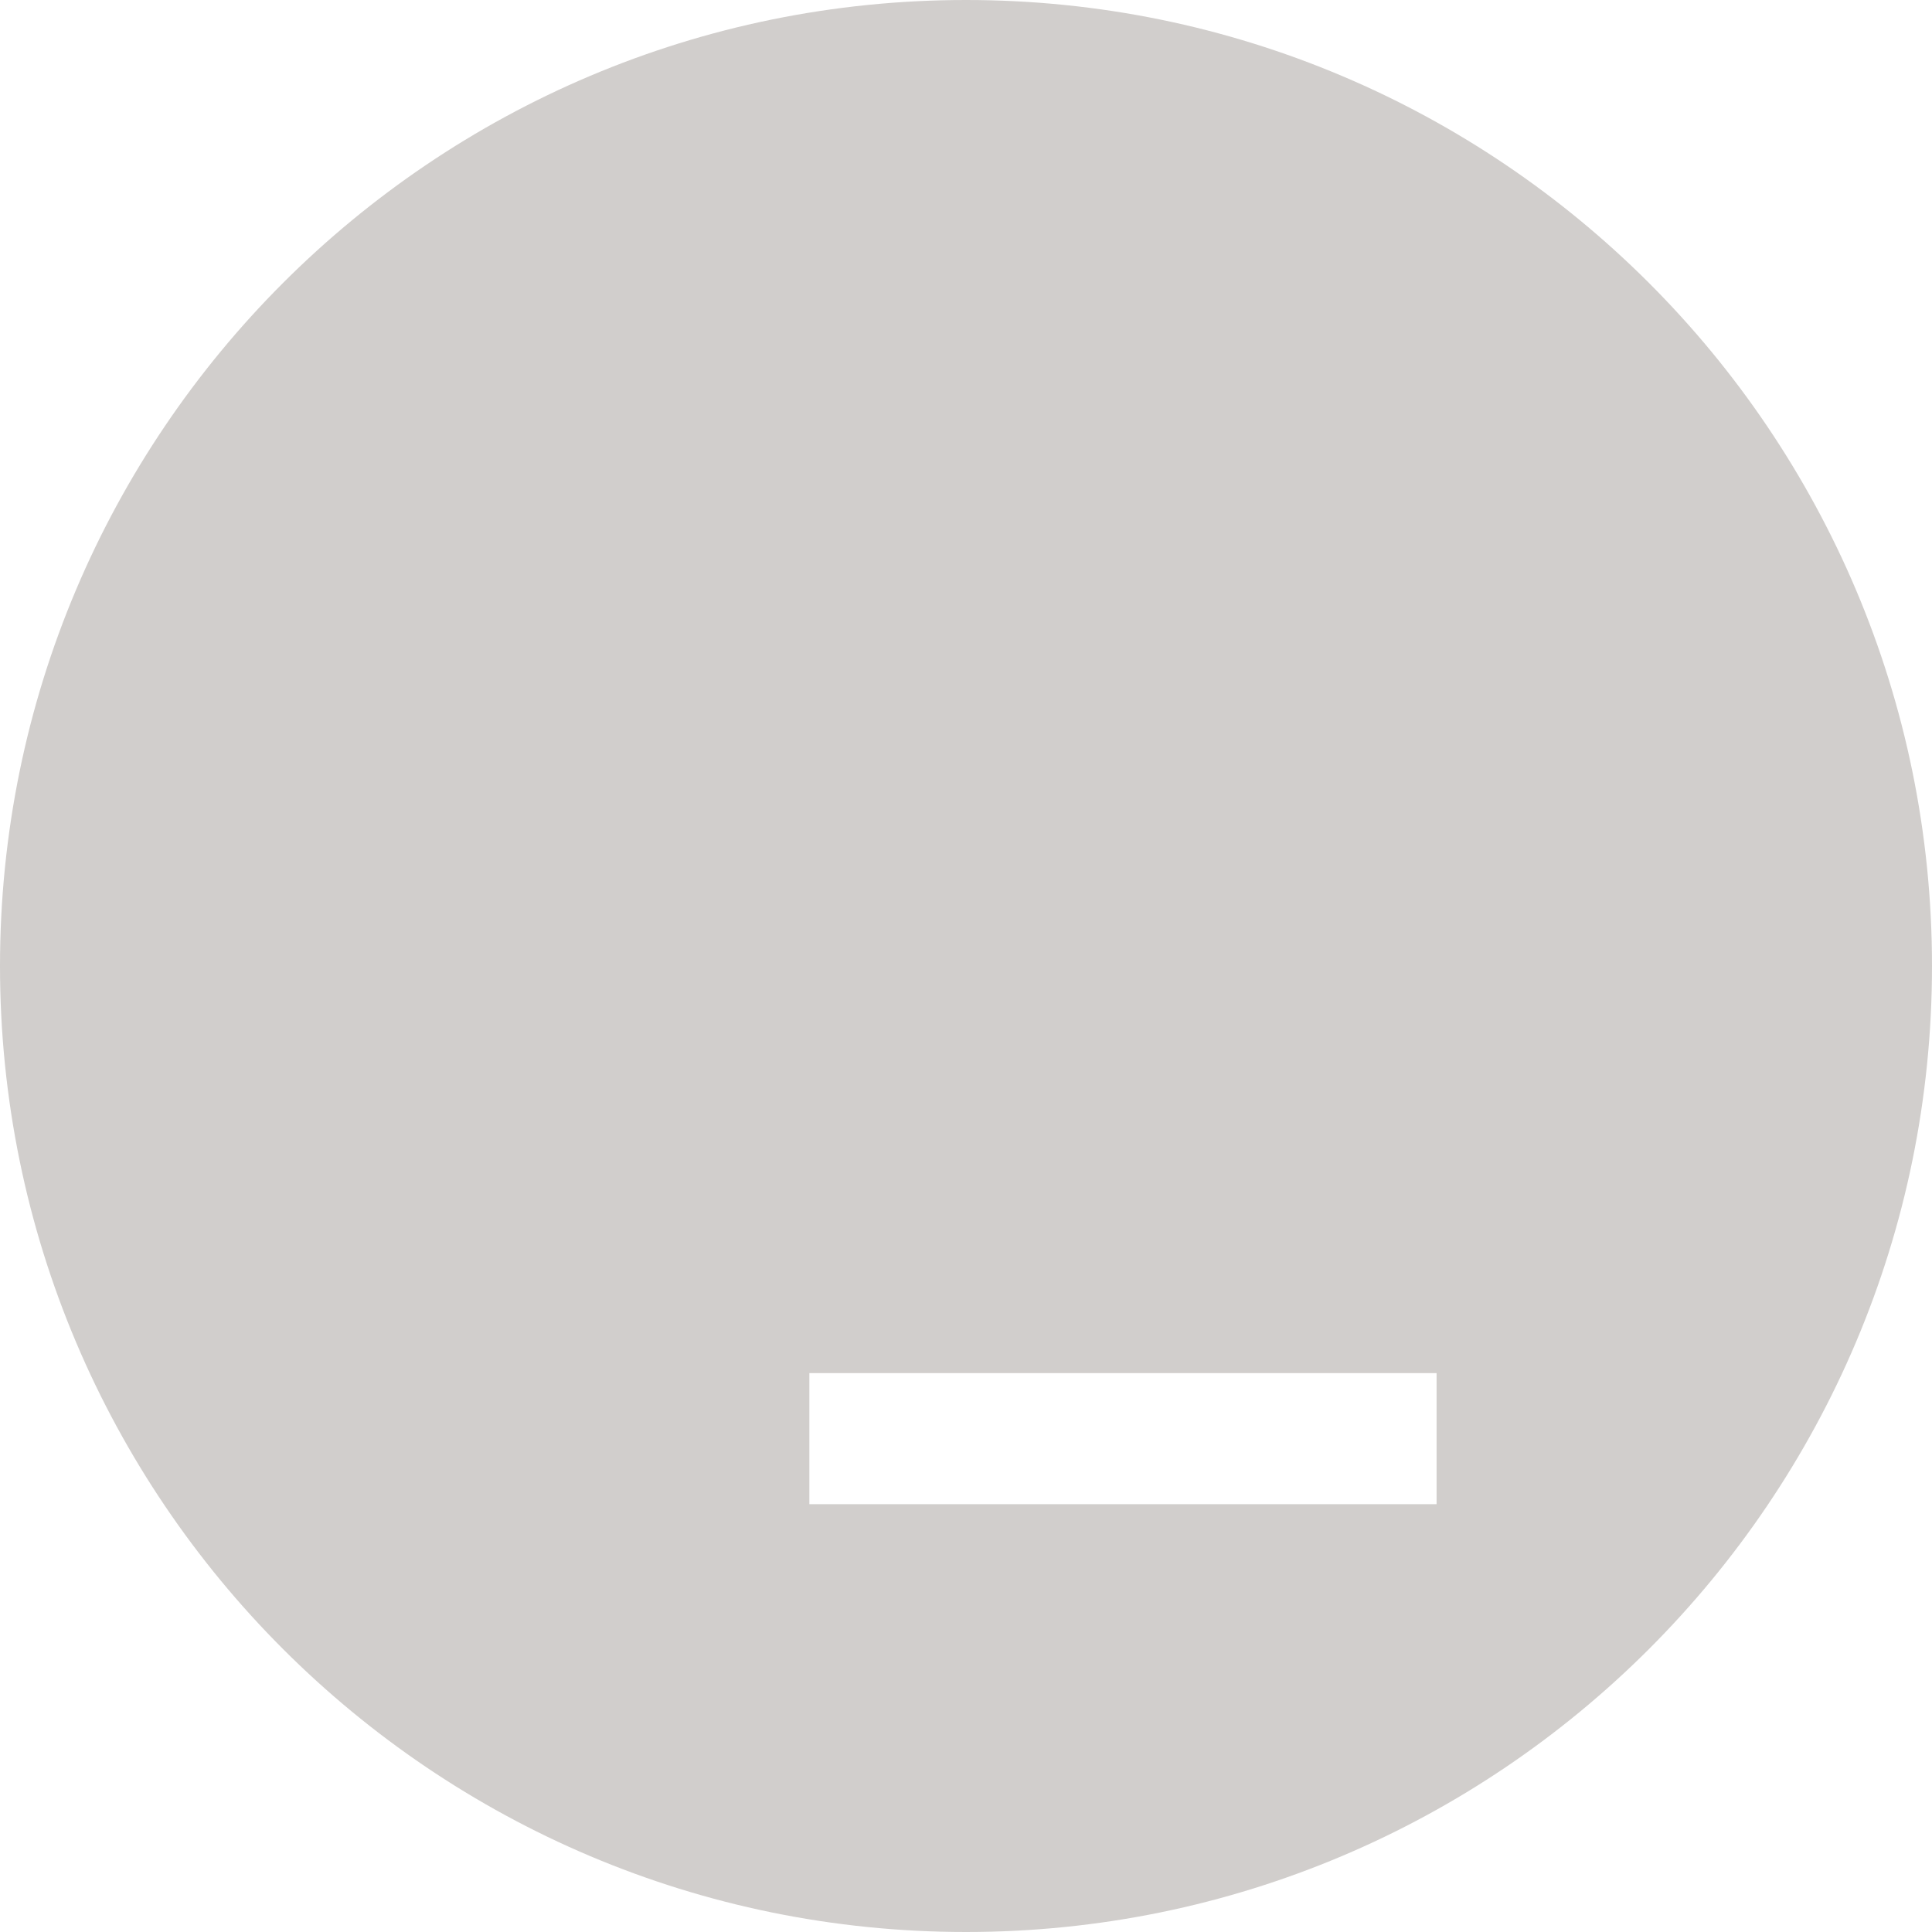
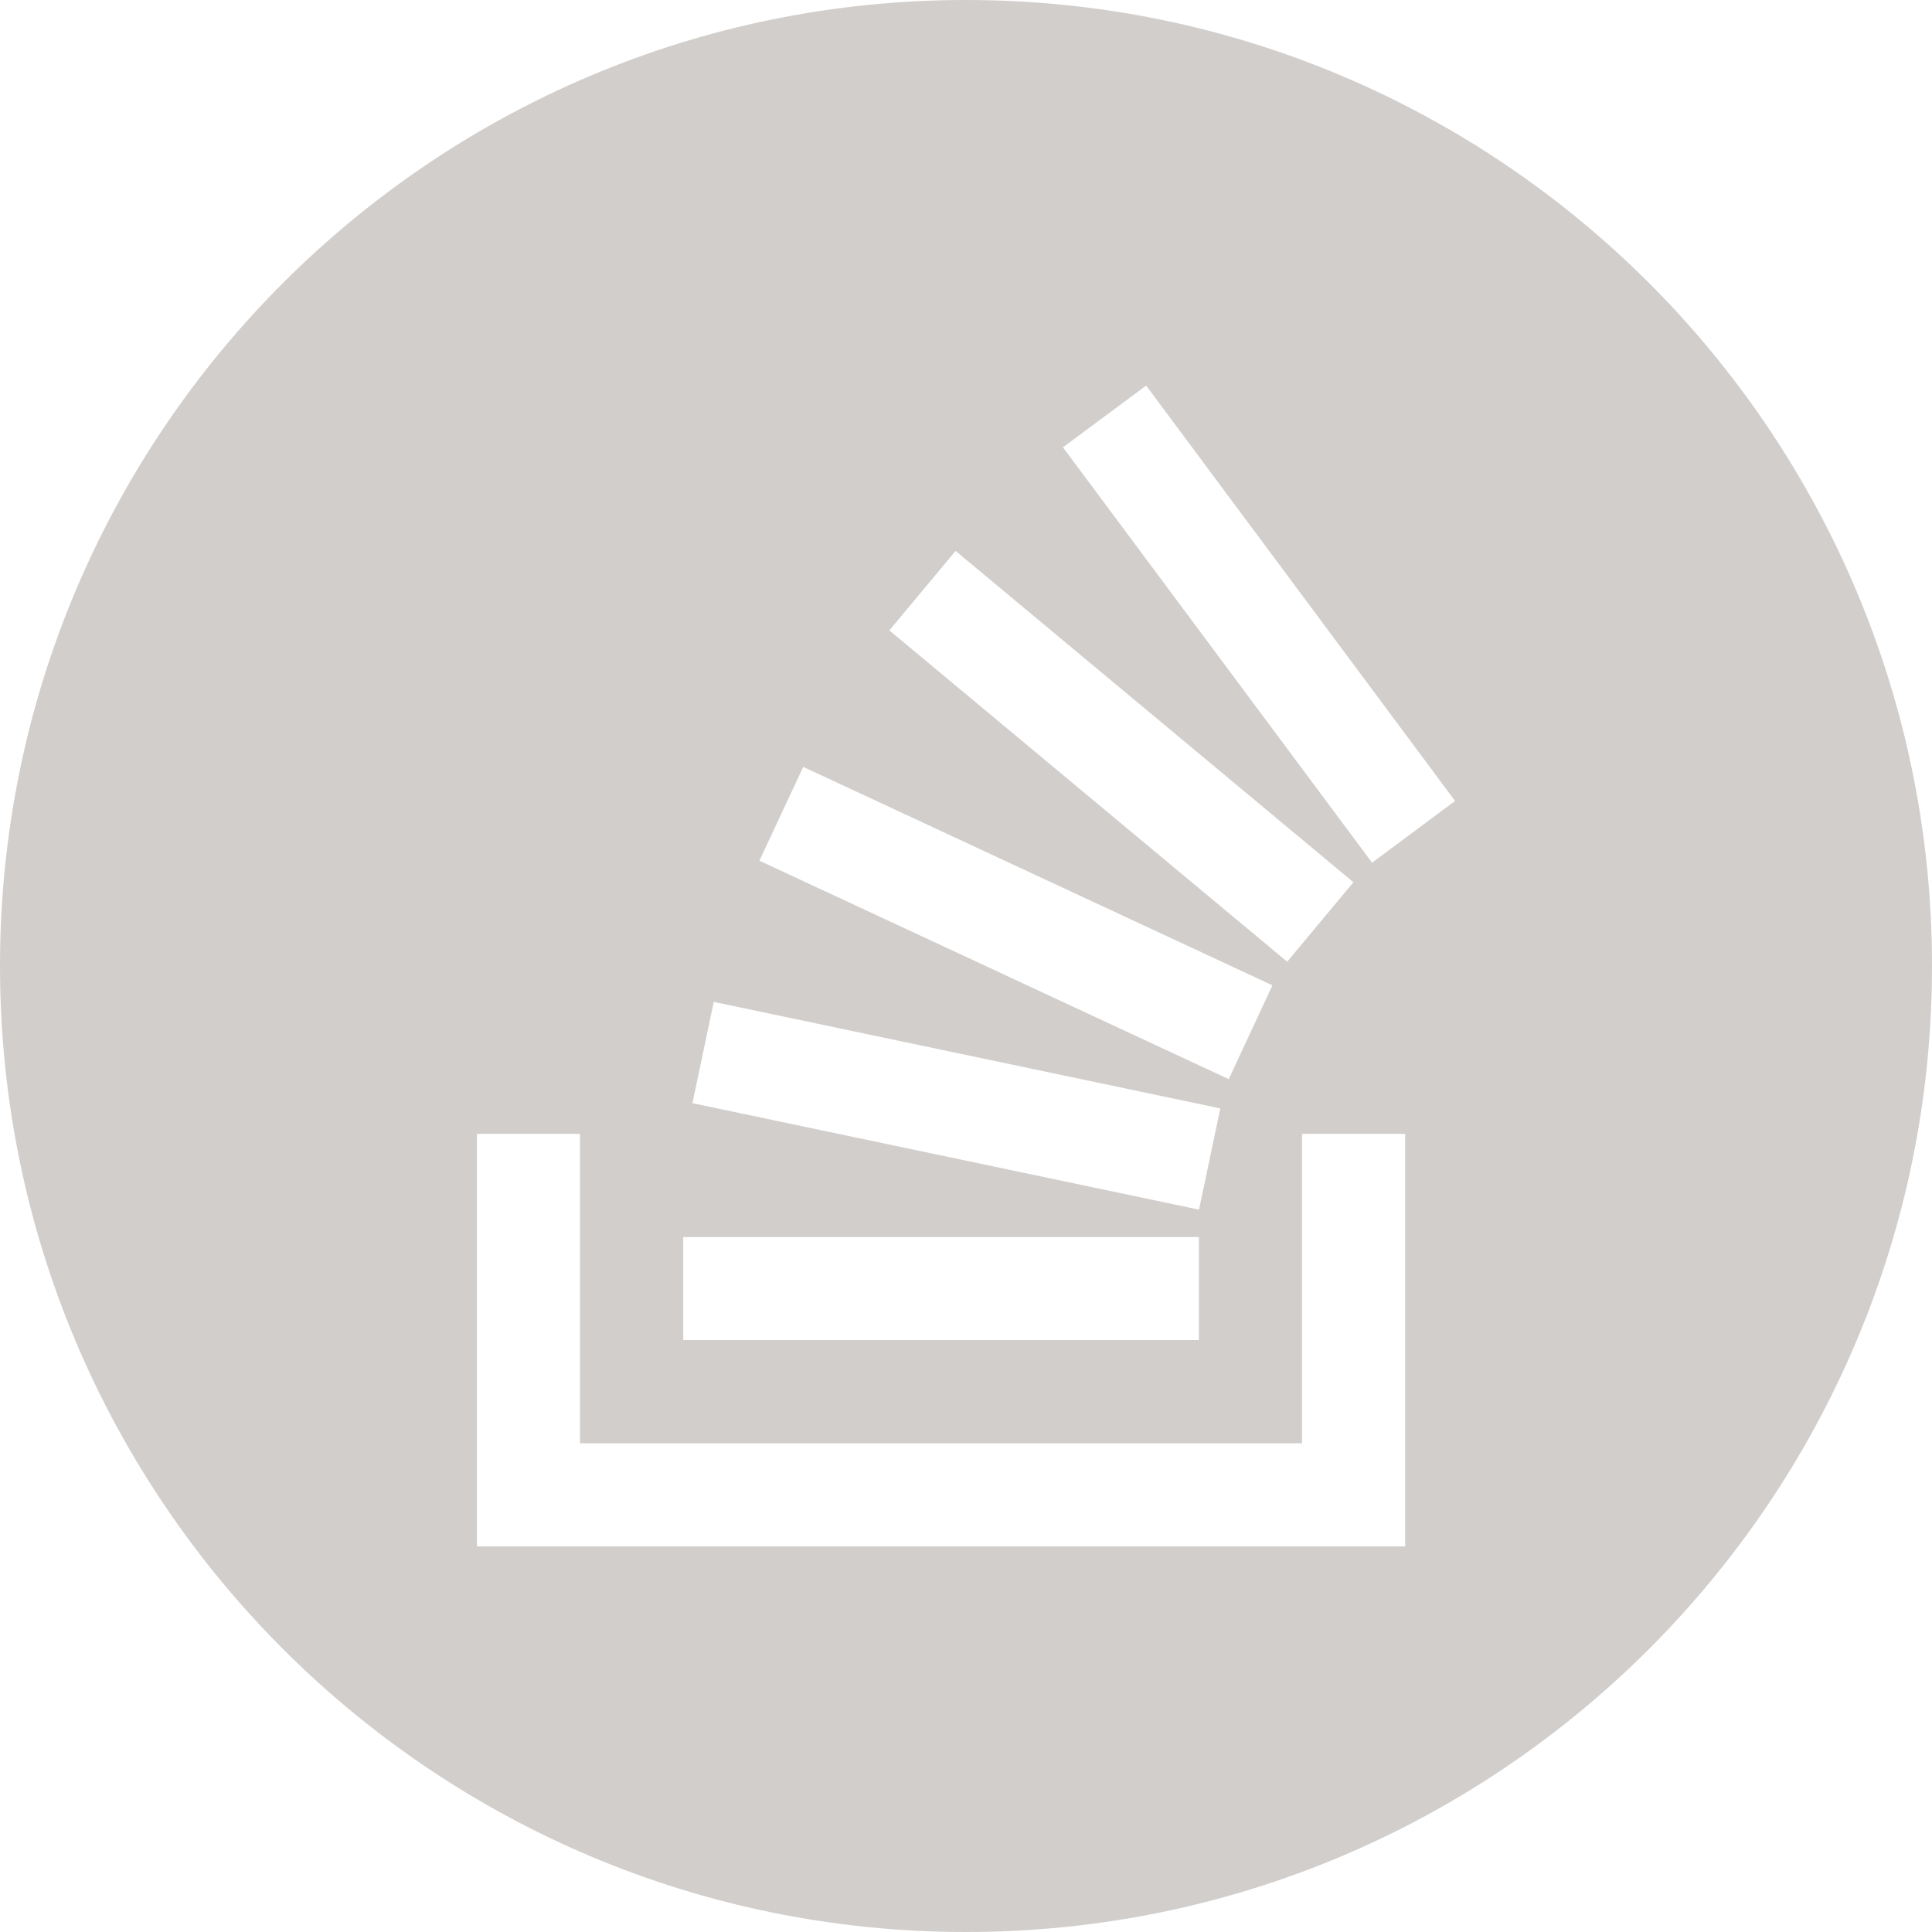
<svg xmlns="http://www.w3.org/2000/svg" class="icon" x="0px" y="0px" viewBox="0 0 28 28" enable-background="new 0 0 28 28" xml:space="preserve">
-   <path id="StackOverflow" fill="#D1CECC" d="M14,0C6.27,0,0,6.27,0,14s6.27,14,14,14s14-6.27,14-14S21.73,0,14,0z M9.18,18.38l8.64-1.8   l-0.37-1.79l-8.64,1.8L9.18,18.38z M10.03,14.86l7.99-1.67l-0.37-1.79l-7.99,1.67L10.03,14.86z M10.88,11.34l7.34-1.53l-0.37-1.79   l-7.34,1.53L10.88,11.34z M18.86,7.42l0.37,1.79l1.12-0.23l1.49-3.18l-1.49-1.49l-3.18,1.49L18.86,7.42z M11.73,19.9h9.09v1.9h-9.09   V19.9z" />
+   <path id="StackOverflow" fill="#D1CECC" fill-rule="evenodd" clip-rule="evenodd" d="M14,0C6.27,0,0,6.27,0,14s6.27,14,14,14s14-6.27,14-14S21.73,0,14,0z  M16.611 5.588l-1.206 0.895 4.48 6.02 1.203-0.895L16.611 5.588z   m-2.762 2.396l-0.96 1.152 5.766 4.802 0.96-1.152-5.766-4.802z   m-2.208 3.13l-0.635 1.36 6.802 3.166 0.633-1.36-6.8-3.166z   m-1.297 3.407l-0.309 1.467 7.342 1.543 0.309-1.467-7.342-1.544z  M6.912 16.433V22.412h13.453v-5.979h-1.495v4.484H8.406v-4.484H6.912z   m2.99 1.495v1.493h7.473v-1.493H9.901Z" />
</svg>
